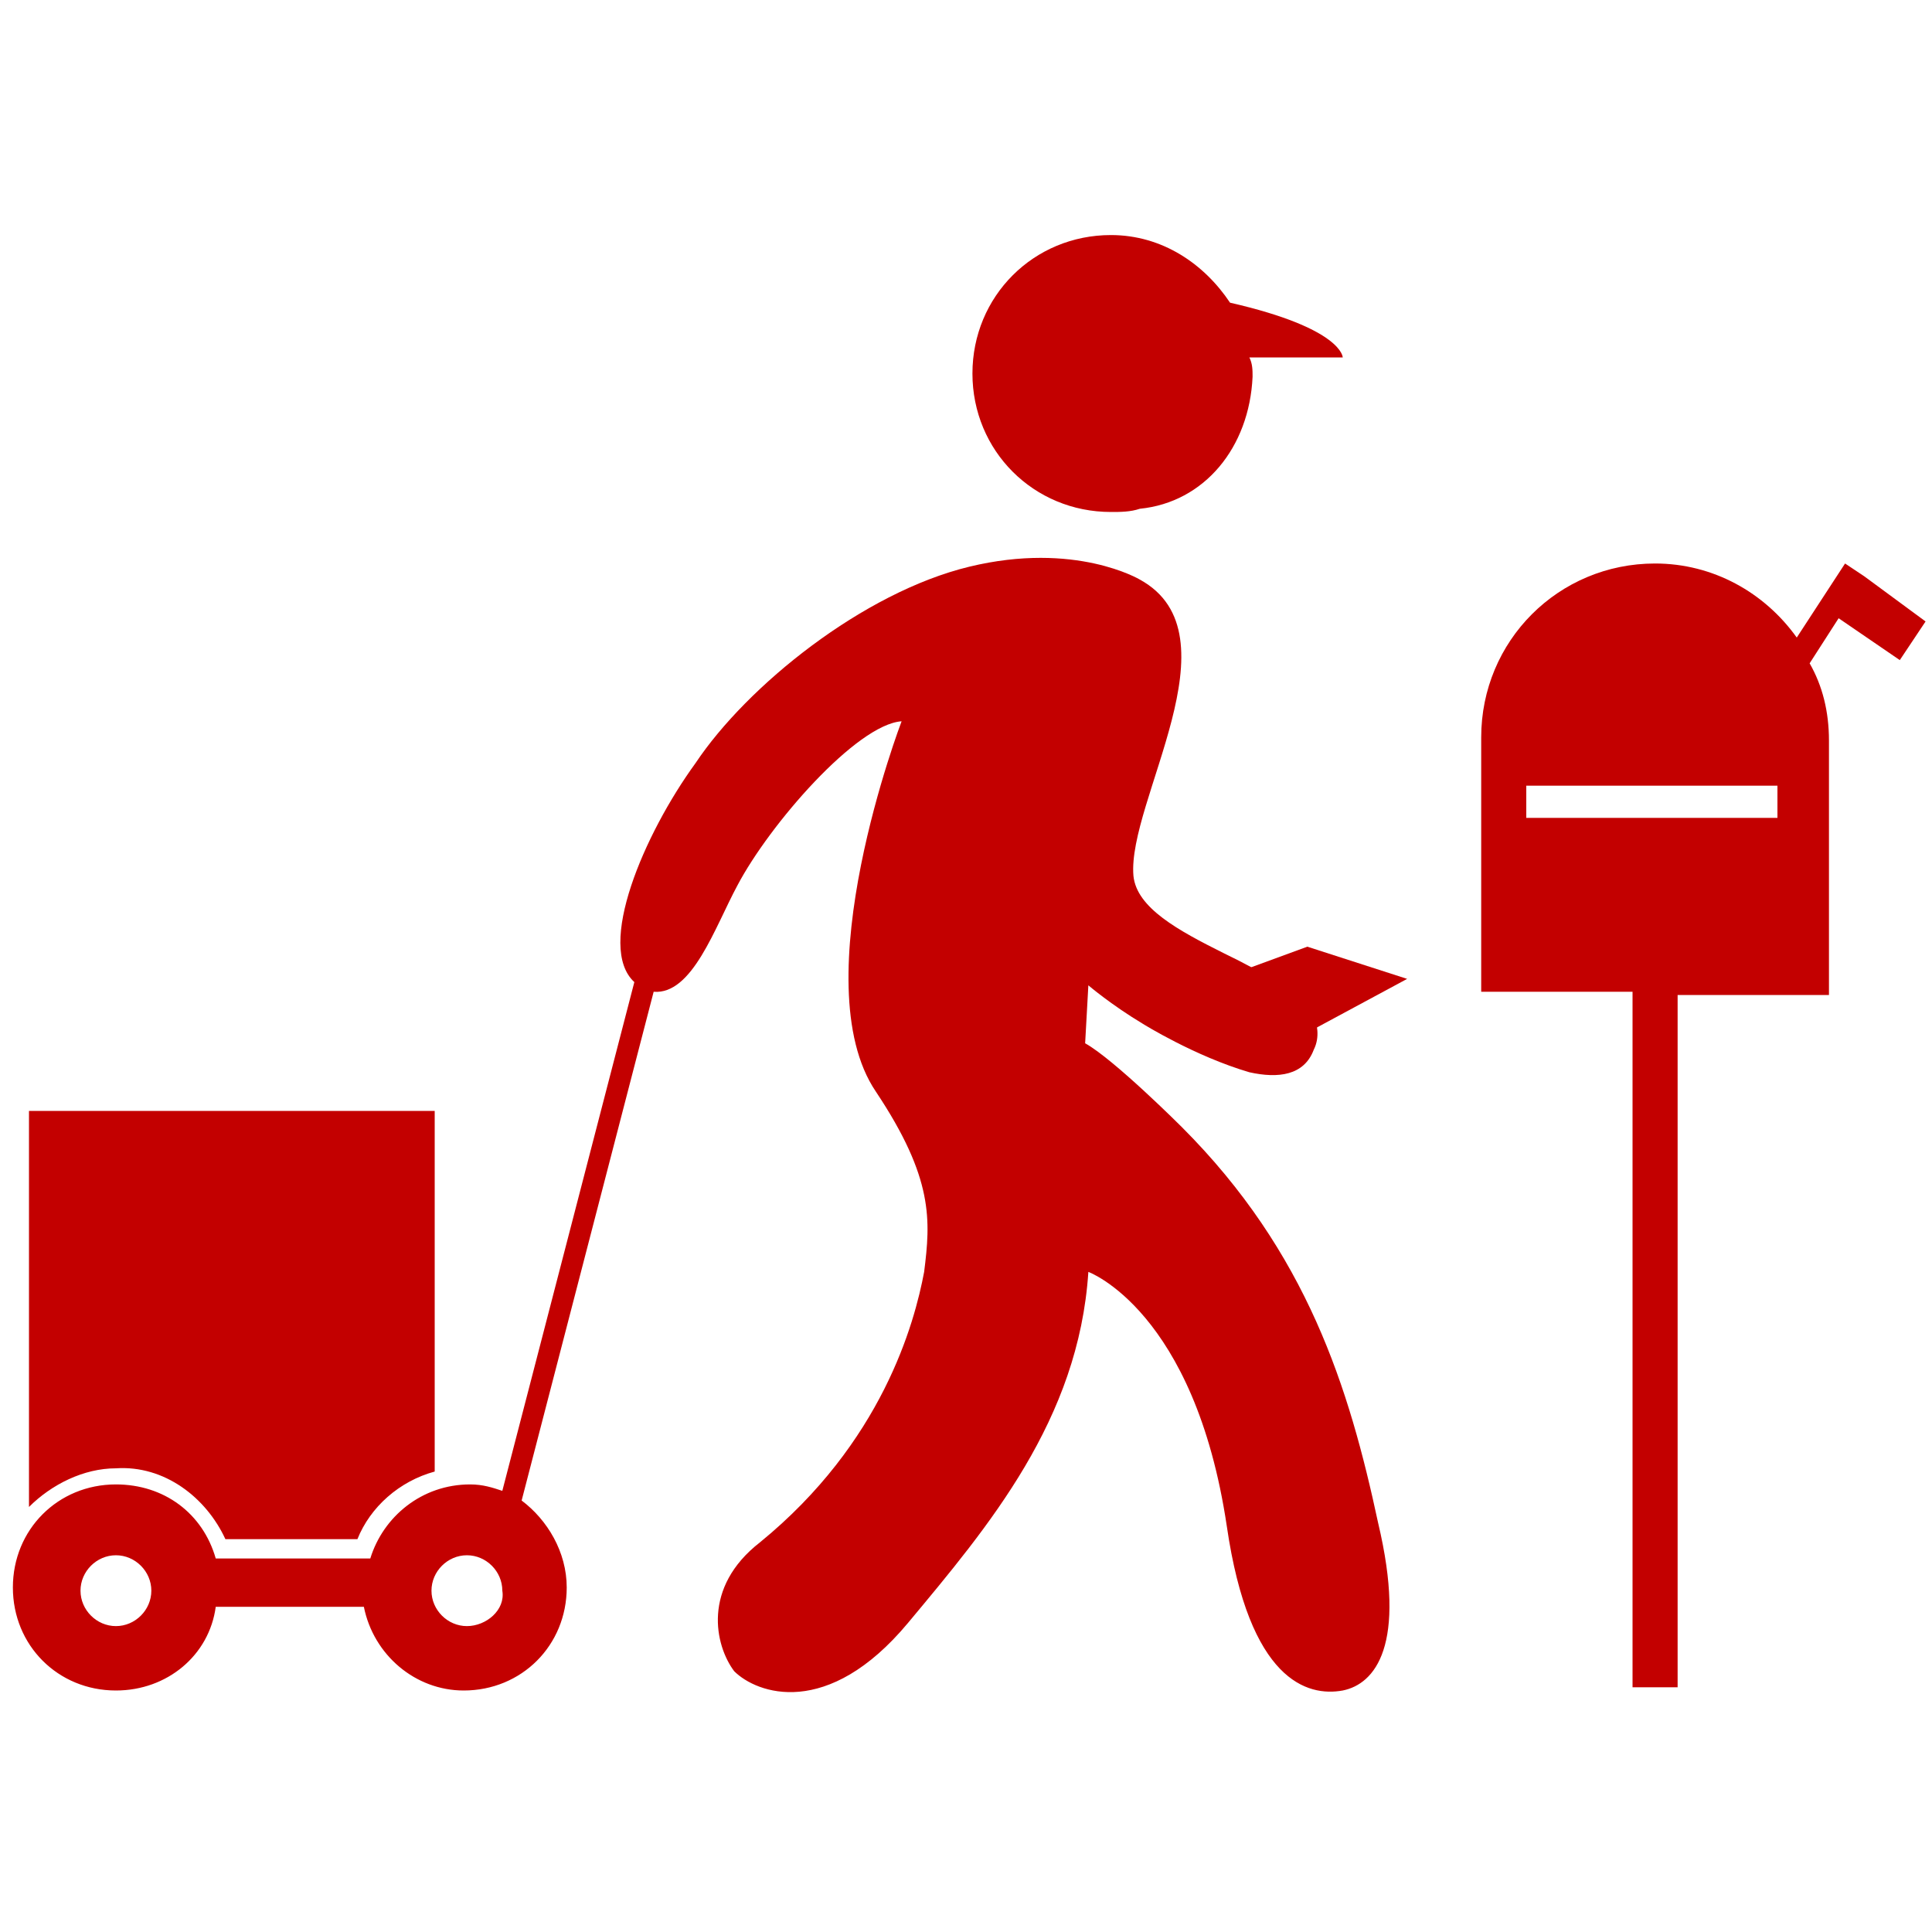
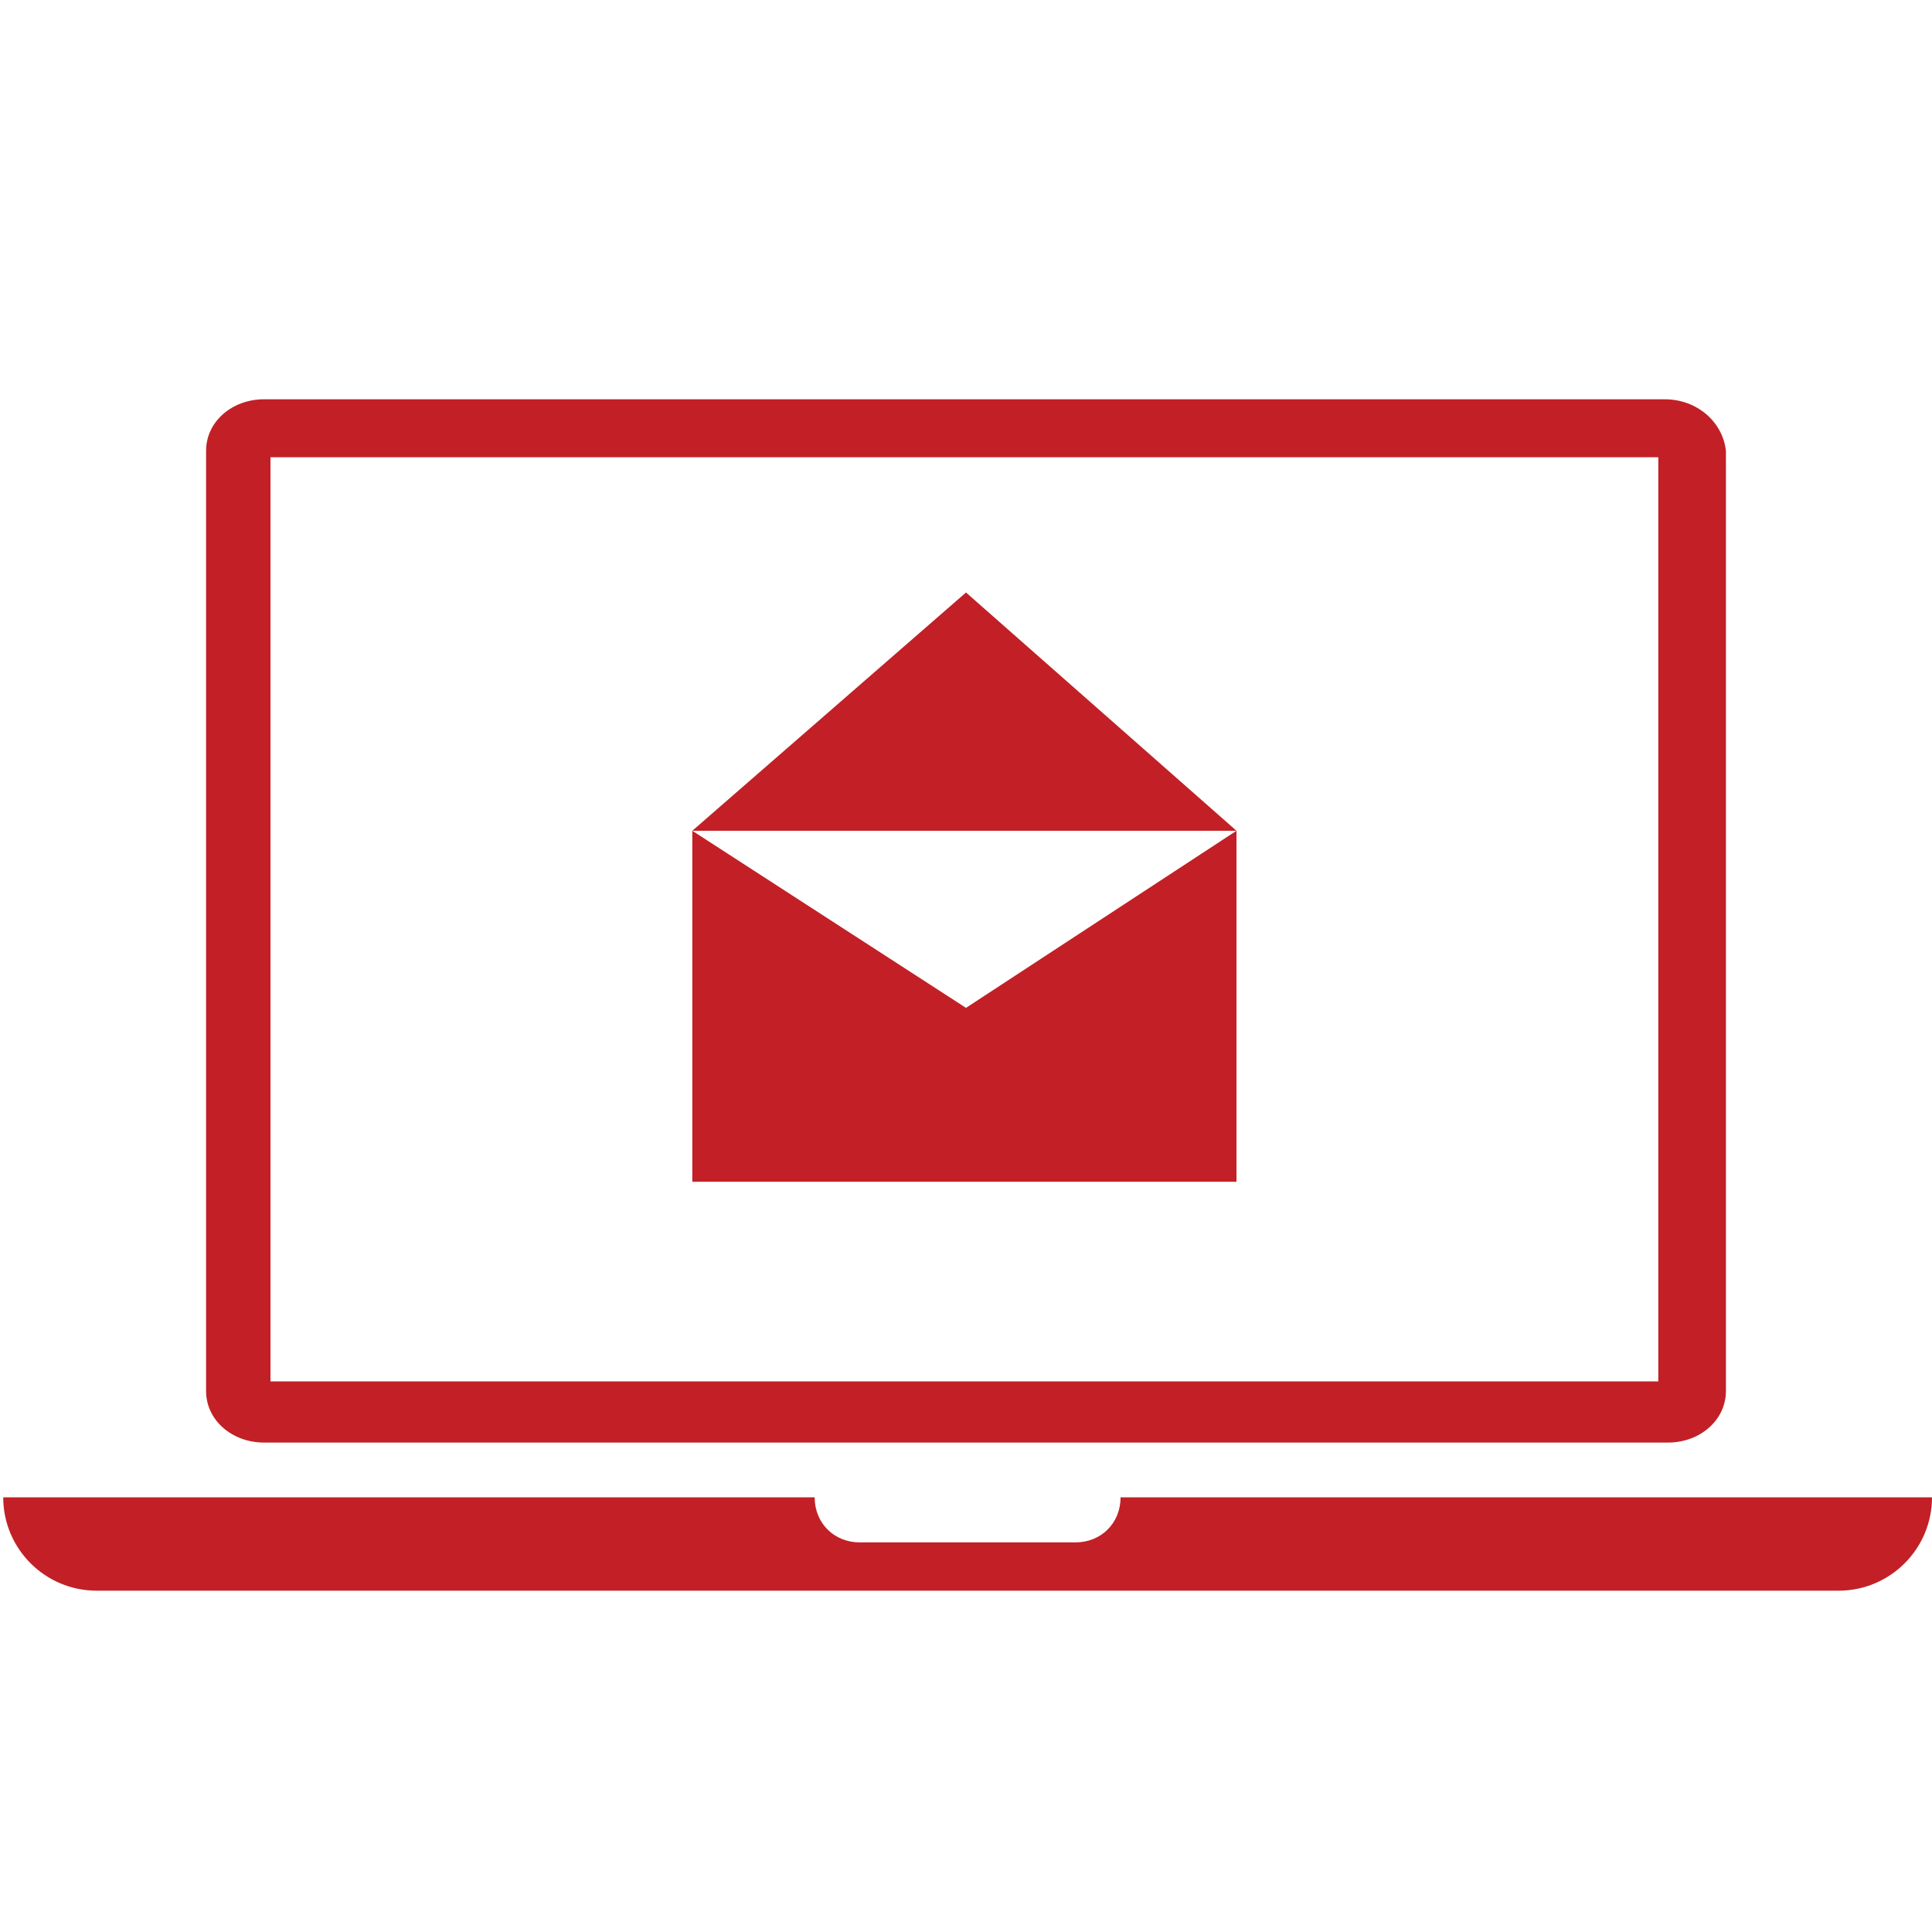
<svg xmlns="http://www.w3.org/2000/svg" version="1.1" id="Layer_1" x="0px" y="0px" width="60px" height="60px" viewBox="0 0 60 60" enable-background="new 0 0 60 60" xml:space="preserve">
+   <path fill="#C22026" d="M51.7,12.4H8.2c-1,0-1.8,0.7-1.8,1.6v29.2c0,0.9,0.8,1.6,1.8,1.6h43.6c1,0,1.8-0.7,1.8-1.6V14  C53.5,13.1,52.7,12.4,51.7,12.4z M51.5,42.9H8.4V14.2h43.1V42.9z" />
+   <path fill="#C22026" d="M34.8,46.5c0,0.8-0.6,1.4-1.4,1.4h-6.7c-0.8,0-1.4-0.6-1.4-1.4H0.1c0,1.6,1.3,2.9,2.9,2.9h54.1  c1.6,0,2.9-1.3,2.9-2.9H34.8z" />
  <g>
-     <path fill="#C30000" d="M7,47.8h4.1c0.4-1,1.3-1.8,2.4-2.1V34.5H0.9v12.3c0.7-0.7,1.7-1.2,2.7-1.2C5.1,45.5,6.4,46.5,7,47.8z" />
-     <path fill="#C30000" d="M38.9,11.7c0-0.2,0-0.4-0.1-0.6h2.9c0,0,0-0.9-3.5-1.7c-0.8-1.2-2.1-2.1-3.7-2.1c-2.4,0-4.3,1.9-4.3,4.3   s1.9,4.3,4.3,4.3c0.3,0,0.6,0,0.9-0.1C37.4,15.6,38.8,13.9,38.9,11.7L38.9,11.7C38.9,11.8,38.9,11.8,38.9,11.7z" />
-     <g>
-       <path fill="#C30000" d="M57.9,17.9l-0.6-0.4l-1.5,2.3c-1-1.4-2.6-2.3-4.4-2.3c-3,0-5.4,2.4-5.4,5.4v7.9h4.7v21.6h1.4V30.9h4.7    v-7.9c0-0.9-0.2-1.7-0.6-2.4l0.9-1.4l1.9,1.3l0.8-1.2L57.9,17.9z M55.2,25.4h-7.8v-1h7.8V25.4z" />
-     </g>
-     <path fill="#C30000" d="M36.7,35c0,0-2.1-2.1-3-2.6l0.1-1.8c0,0,0.7,0.6,1.7,1.2c0,0,1.6,1,3.3,1.5c0,0,0,0,0,0   c0.9,0.2,1.7,0.1,2-0.7c0.2-0.4,0.1-0.8,0-1.1c0,0-0.3-0.7-2.8-1.9c-1.4-0.7-2.7-1.4-2.8-2.4c-0.2-2.3,3.3-7.5,0.2-9.2   c0,0-2-1.2-5.3-0.4c-3.3,0.8-6.9,3.7-8.5,6.1c-1.6,2.2-3.1,5.7-1.9,6.8l-4.1,15.8c-0.3-0.1-0.6-0.2-1-0.2c-1.5,0-2.7,1-3.1,2.3H6.7   c-0.4-1.4-1.6-2.3-3.1-2.3c-1.8,0-3.2,1.4-3.2,3.2c0,1.8,1.4,3.2,3.2,3.2c1.6,0,2.9-1.1,3.1-2.6h4.6c0.3,1.5,1.6,2.6,3.1,2.6   c1.8,0,3.2-1.4,3.2-3.2c0-1.1-0.6-2.1-1.4-2.7l4.1-15.8c1.2,0.1,1.9-2,2.6-3.3c1-1.9,3.7-5,5.1-5.1c0,0-3.1,8.1-0.8,11.5   c1.8,2.7,1.7,4,1.5,5.6c-0.3,1.6-1.3,5.3-5.1,8.4c-1.8,1.4-1.4,3.2-0.8,4c0.7,0.7,2.9,1.5,5.4-1.5c2.5-3,5.3-6.3,5.6-10.9   c0,0,3.3,1.2,4.3,7.9c0.7,4.8,2.5,5.3,3.6,5.1c1-0.2,2-1.4,1.1-5.2C41.9,43.1,40.6,38.9,36.7,35z M3.6,50.5c-0.6,0-1.1-0.5-1.1-1.1   c0-0.6,0.5-1.1,1.1-1.1c0.6,0,1.1,0.5,1.1,1.1C4.7,50,4.2,50.5,3.6,50.5z M14.5,50.5c-0.6,0-1.1-0.5-1.1-1.1c0-0.6,0.5-1.1,1.1-1.1   s1.1,0.5,1.1,1.1C15.7,50,15.1,50.5,14.5,50.5z" />
-     <polygon fill="#C30000" points="37.6,30.5 40.6,29.4 43.7,30.4 39.8,32.5  " />
+     <polygon fill="#C22026" points="30,18.4 21.5,25.8 38.4,25.8  " />
+     <polygon fill="#C22026" points="21.5,25.8 21.5,36.7 38.4,36.7 38.4,25.8 30,31.3  " />
  </g>
</svg>
